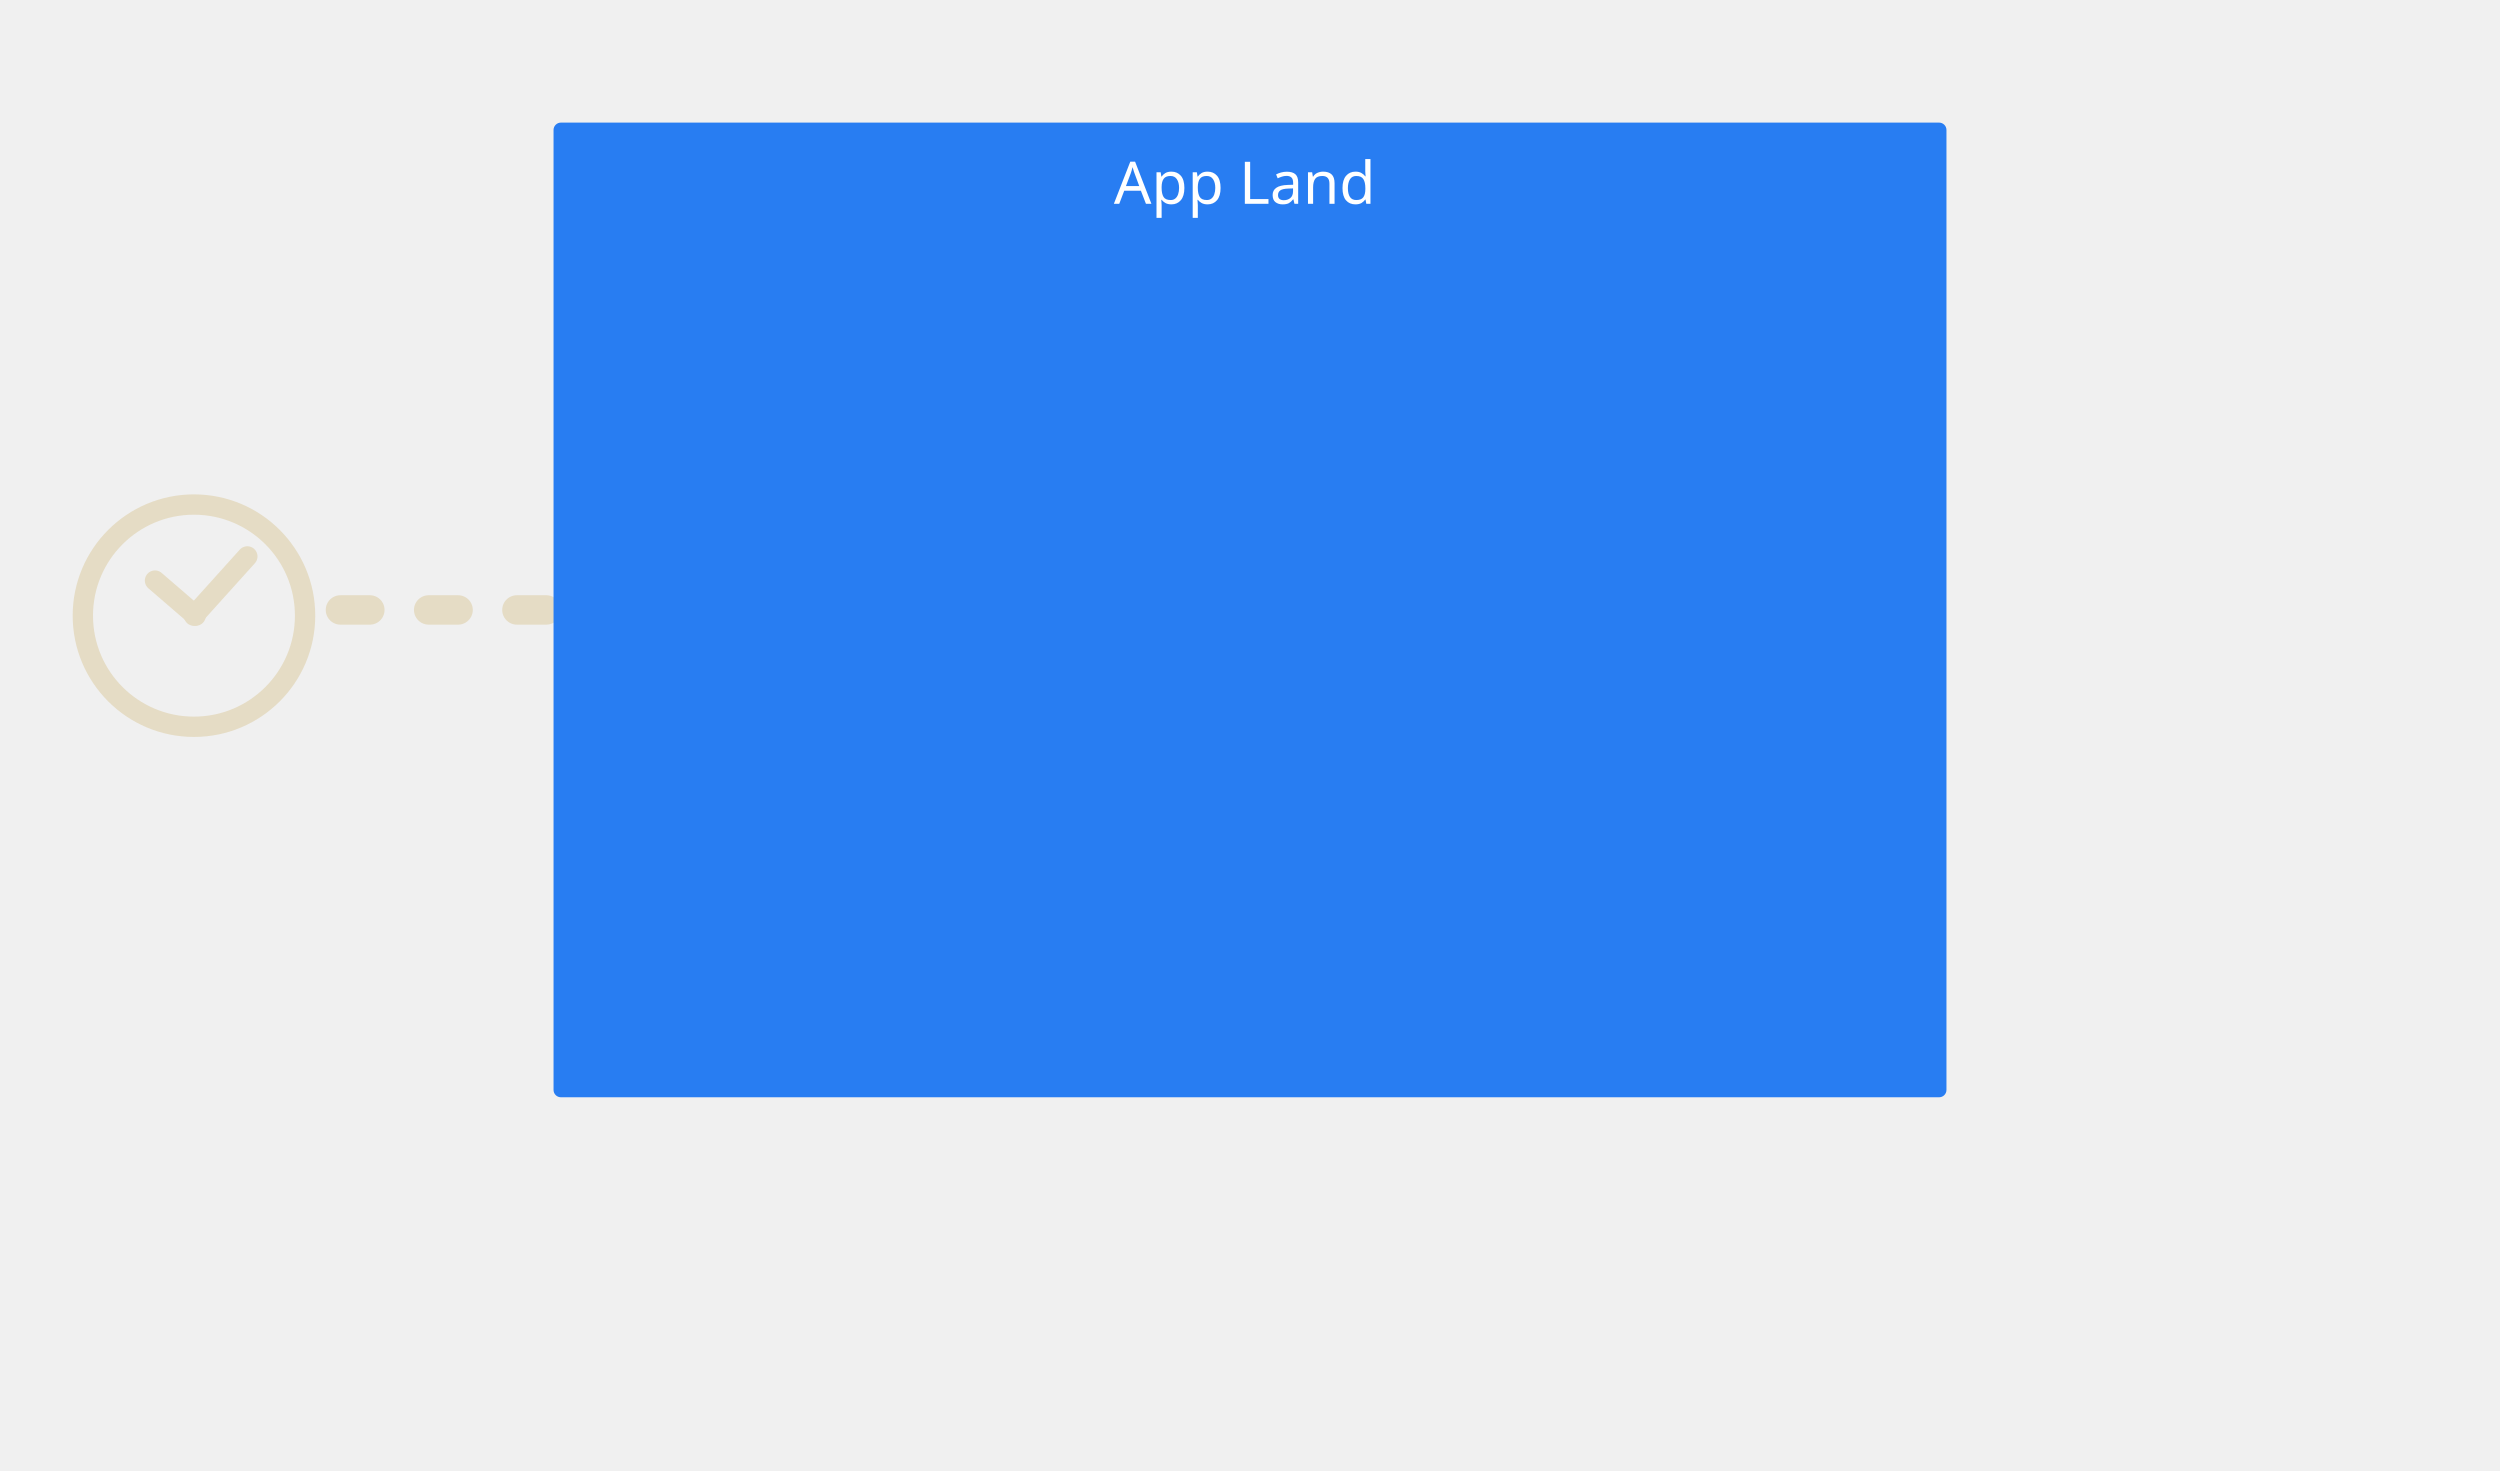
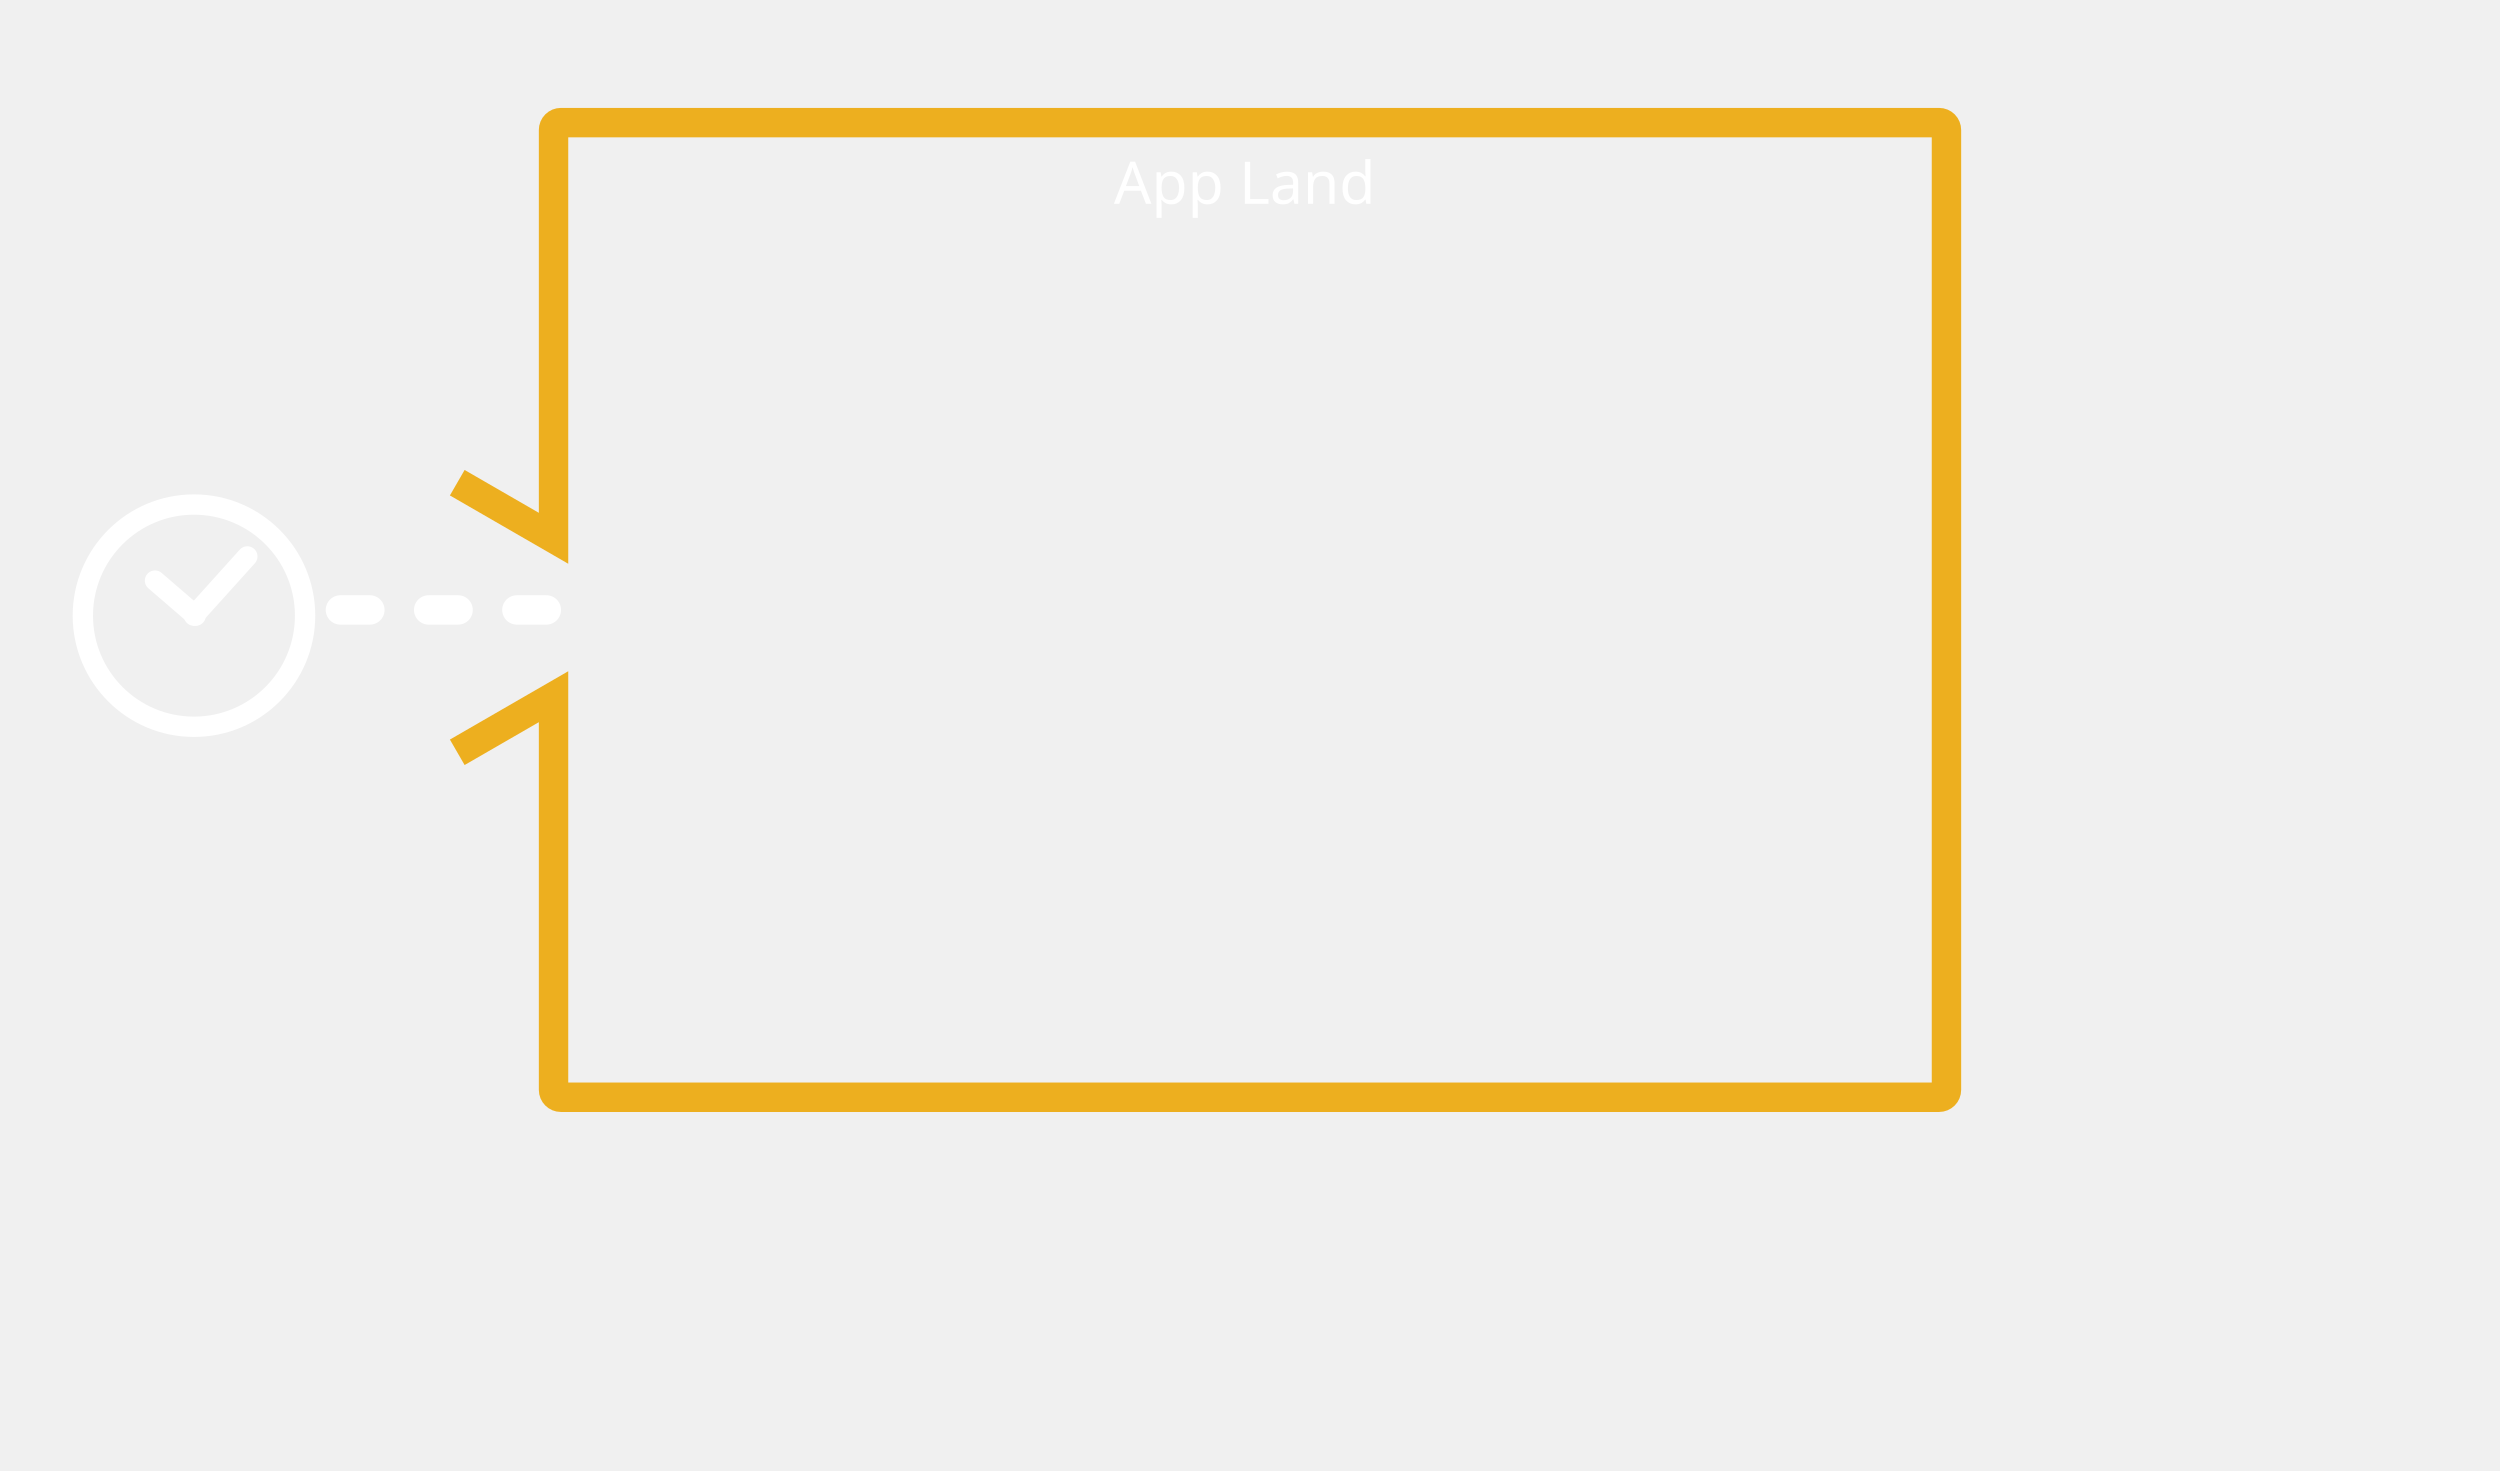
<svg xmlns="http://www.w3.org/2000/svg" width="1700" height="1000" viewBox="0 0 449.792 264.583" id="svg4515">
  <g transform="translate(0 -32.417)" id="g4513">
-     <path d="M61.25 142.155h39.137" class="stream" id="path4511" fill="none" stroke="#e5dcc5" stroke-width="5.292" stroke-linecap="round" stroke-dasharray="5.292,10.583" />
-     <rect class="appland" width="250.61" height="175.357" x="99.591" y="54.477" ry="1.323" fill="#287df2" id="rect4493" />
+     <path d="M61.25 142.155h39.137" class="stream" id="path4511" fill="none" stroke="#fff" stroke-width="5.292" stroke-linecap="round" stroke-dasharray="5.292,10.583" />
+     <path d="M82.268 167.767l17.323-10.002v70.746c0 .733.59 1.323 1.323 1.323h247.964a1.32 1.32 0 0 0 1.323-1.323V55.801a1.32 1.32 0 0 0-1.323-1.324H100.914a1.32 1.32 0 0 0-1.323 1.323v73.465l-17.323-10.001" id="rect4493" fill="none" stroke="#edaf1f" stroke-width="5.292" />
    <text style="line-height:6.615px" x="200.406" y="69.08" font-weight="400" font-size="10.583" font-family="sans-serif" letter-spacing="0" word-spacing="0" stroke-width=".265" id="text4497">
      <tspan x="200.406" y="69.08" fill="#fff" id="tspan4495">App Land</tspan>
    </text>
-     <g transform="translate(-160.545 -54.558) scale(1.41199)" stroke="#edaf1f" stroke-width="3.969" stroke-linecap="round" id="g4505">
-       <circle cy="140.045" cx="138.416" id="circle4499" r="14.159" fill="none" stroke-width="2.59" paint-order="stroke fill markers" stroke="#e5dcc5" />
-       <path class="time-min" d="M138.416 140.045l6.8-7.547" id="path4501" fill="none" stroke-width="2.59" stroke="#e5dcc5" />
-       <path class="time-hour" d="M138.634 140.045l-5.183-4.467" id="path4503" fill="none" stroke-width="2.59" stroke="#e5dcc5" />
+     <g transform="translate(-160.545 -54.558) scale(1.41199)" stroke="#fff" stroke-width="3.969" stroke-linecap="round" id="g4505">
+       <circle cy="140.045" cx="138.416" id="circle4499" r="14.159" fill="none" stroke-width="2.59" paint-order="stroke fill markers" />
+       <path class="time-min" d="M138.416 140.045l6.8-7.547" id="path4501" fill="none" stroke-width="2.59" />
+       <path class="time-hour" d="M138.634 140.045l-5.183-4.467" id="path4503" fill="none" stroke-width="2.59" />
    </g>
+     <path id="path6605" d="M-39.314 58.663l-21.003 12.125-21.002 12.126V34.41l21.002 12.126z" fill="#287df2" stroke-width="2.528" stroke-linecap="round" paint-order="stroke fill markers" />
  </g>
</svg>
